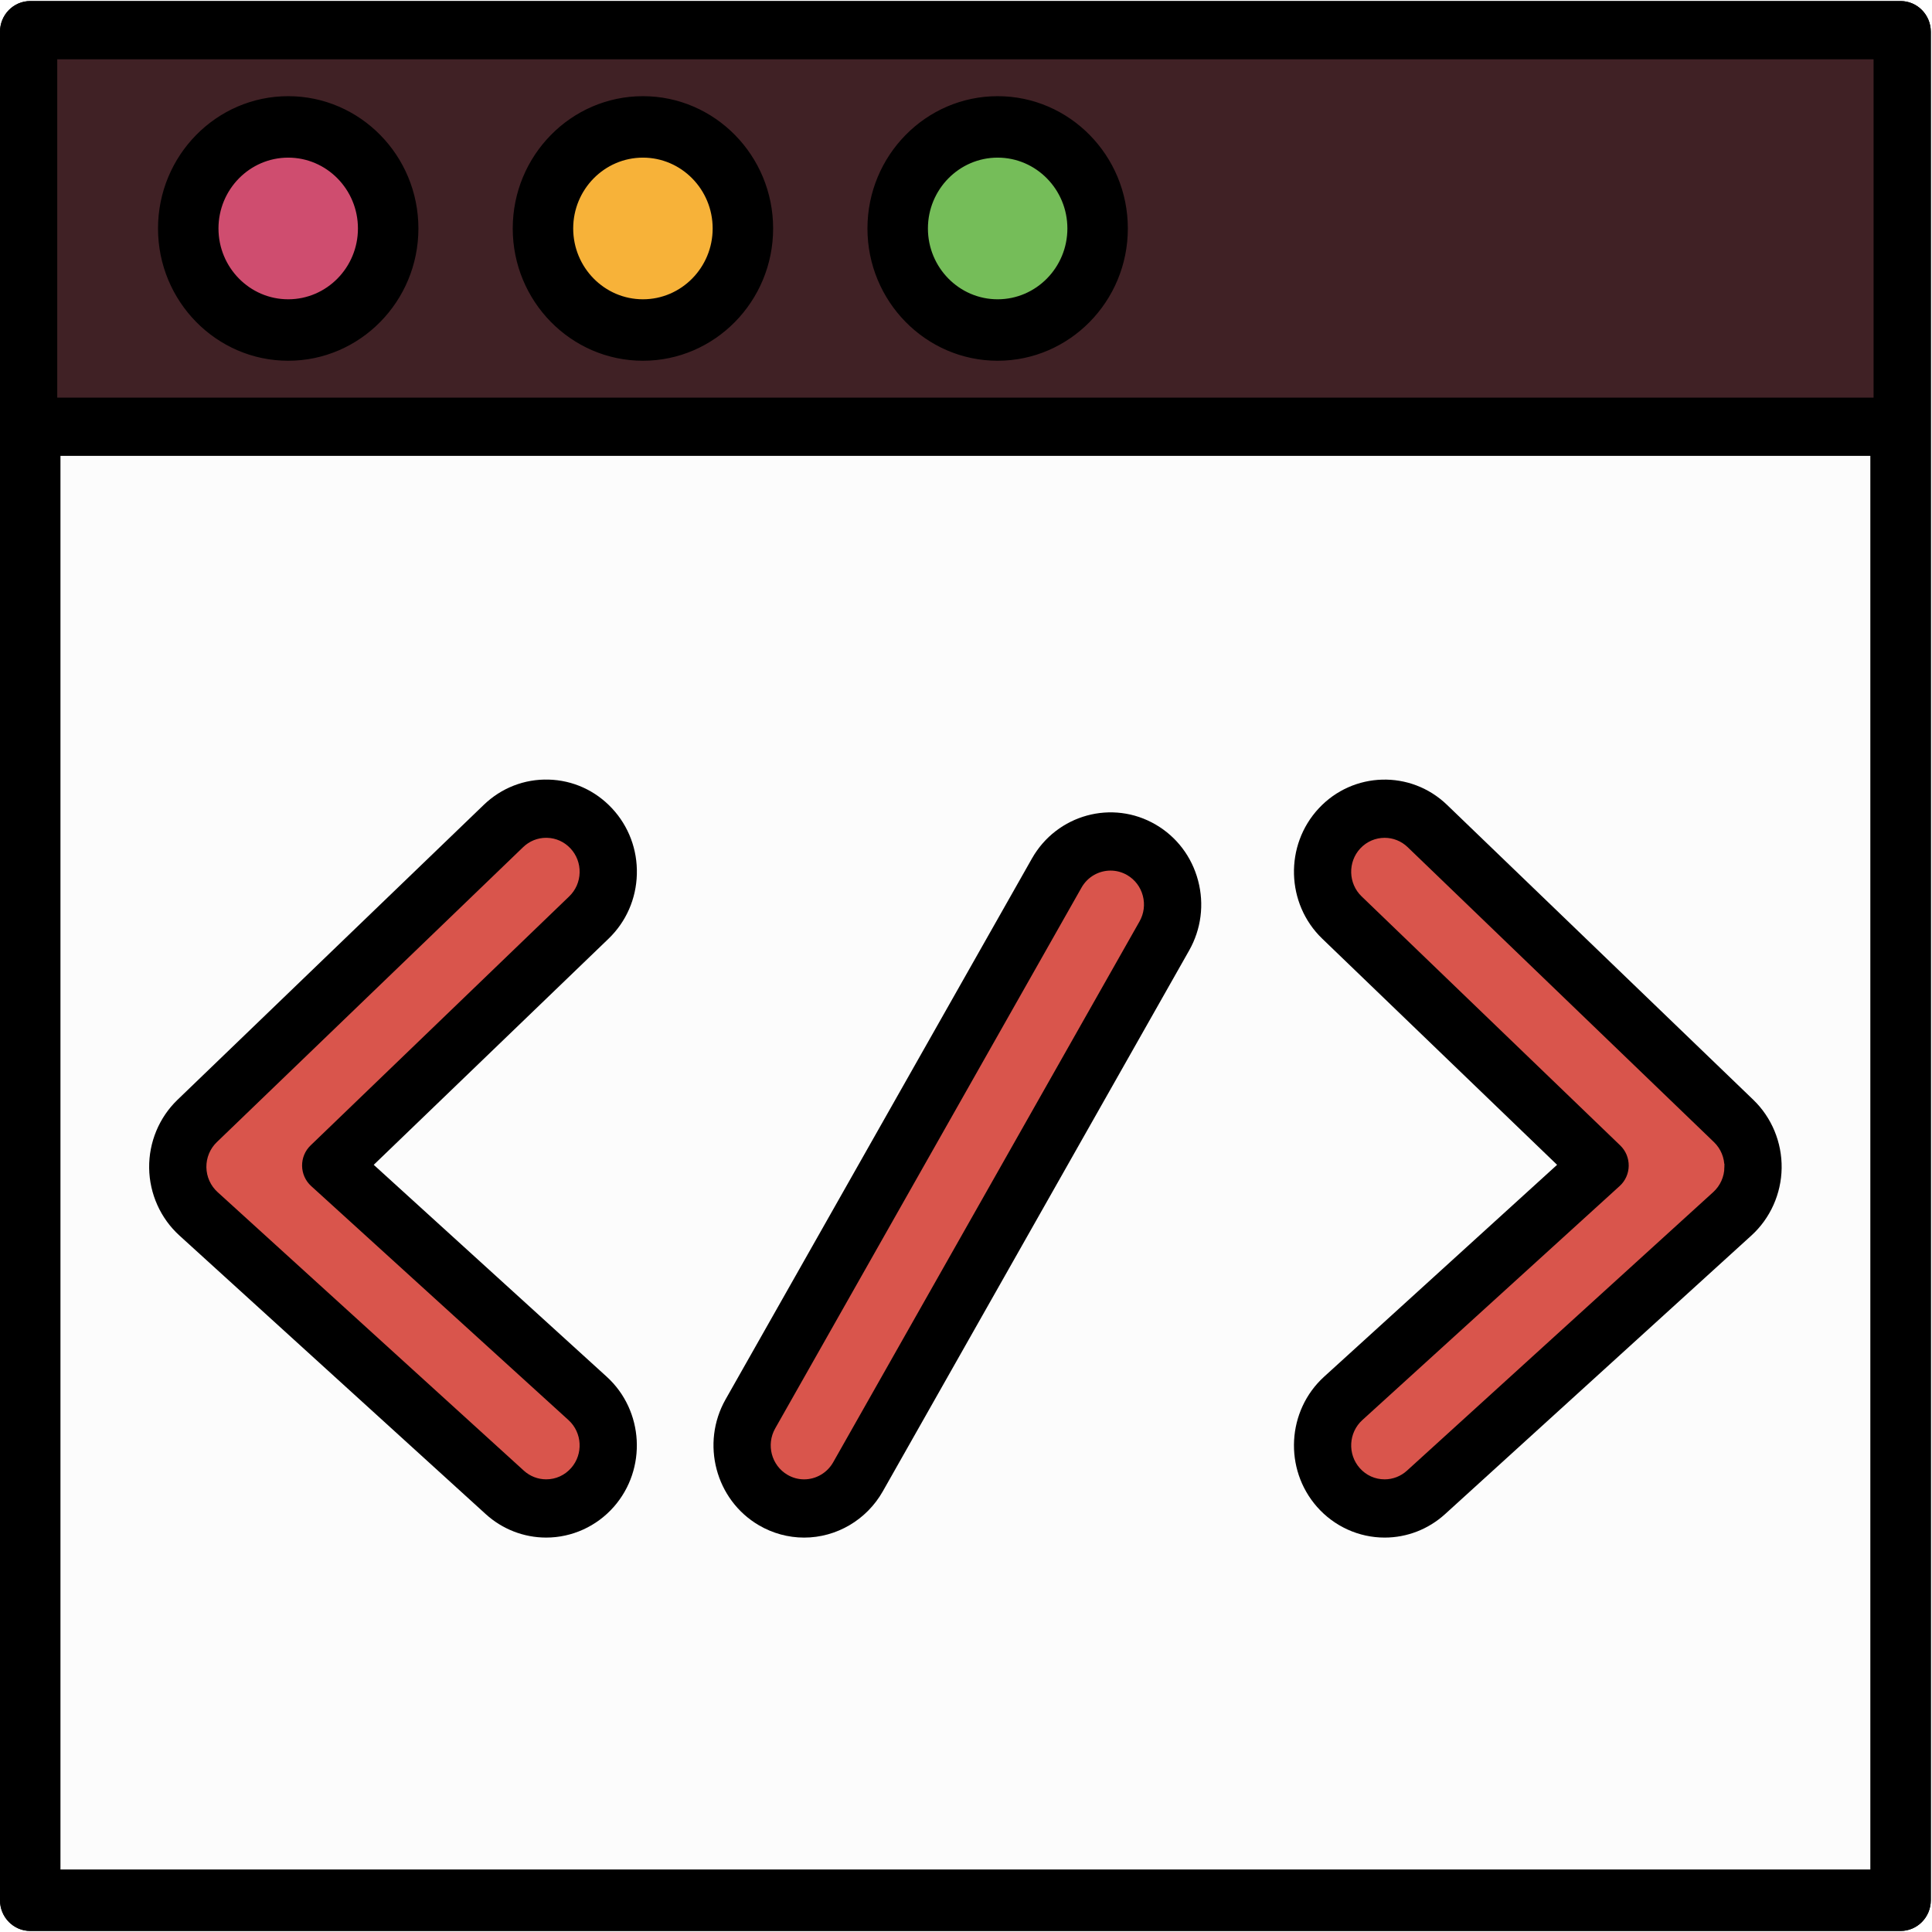
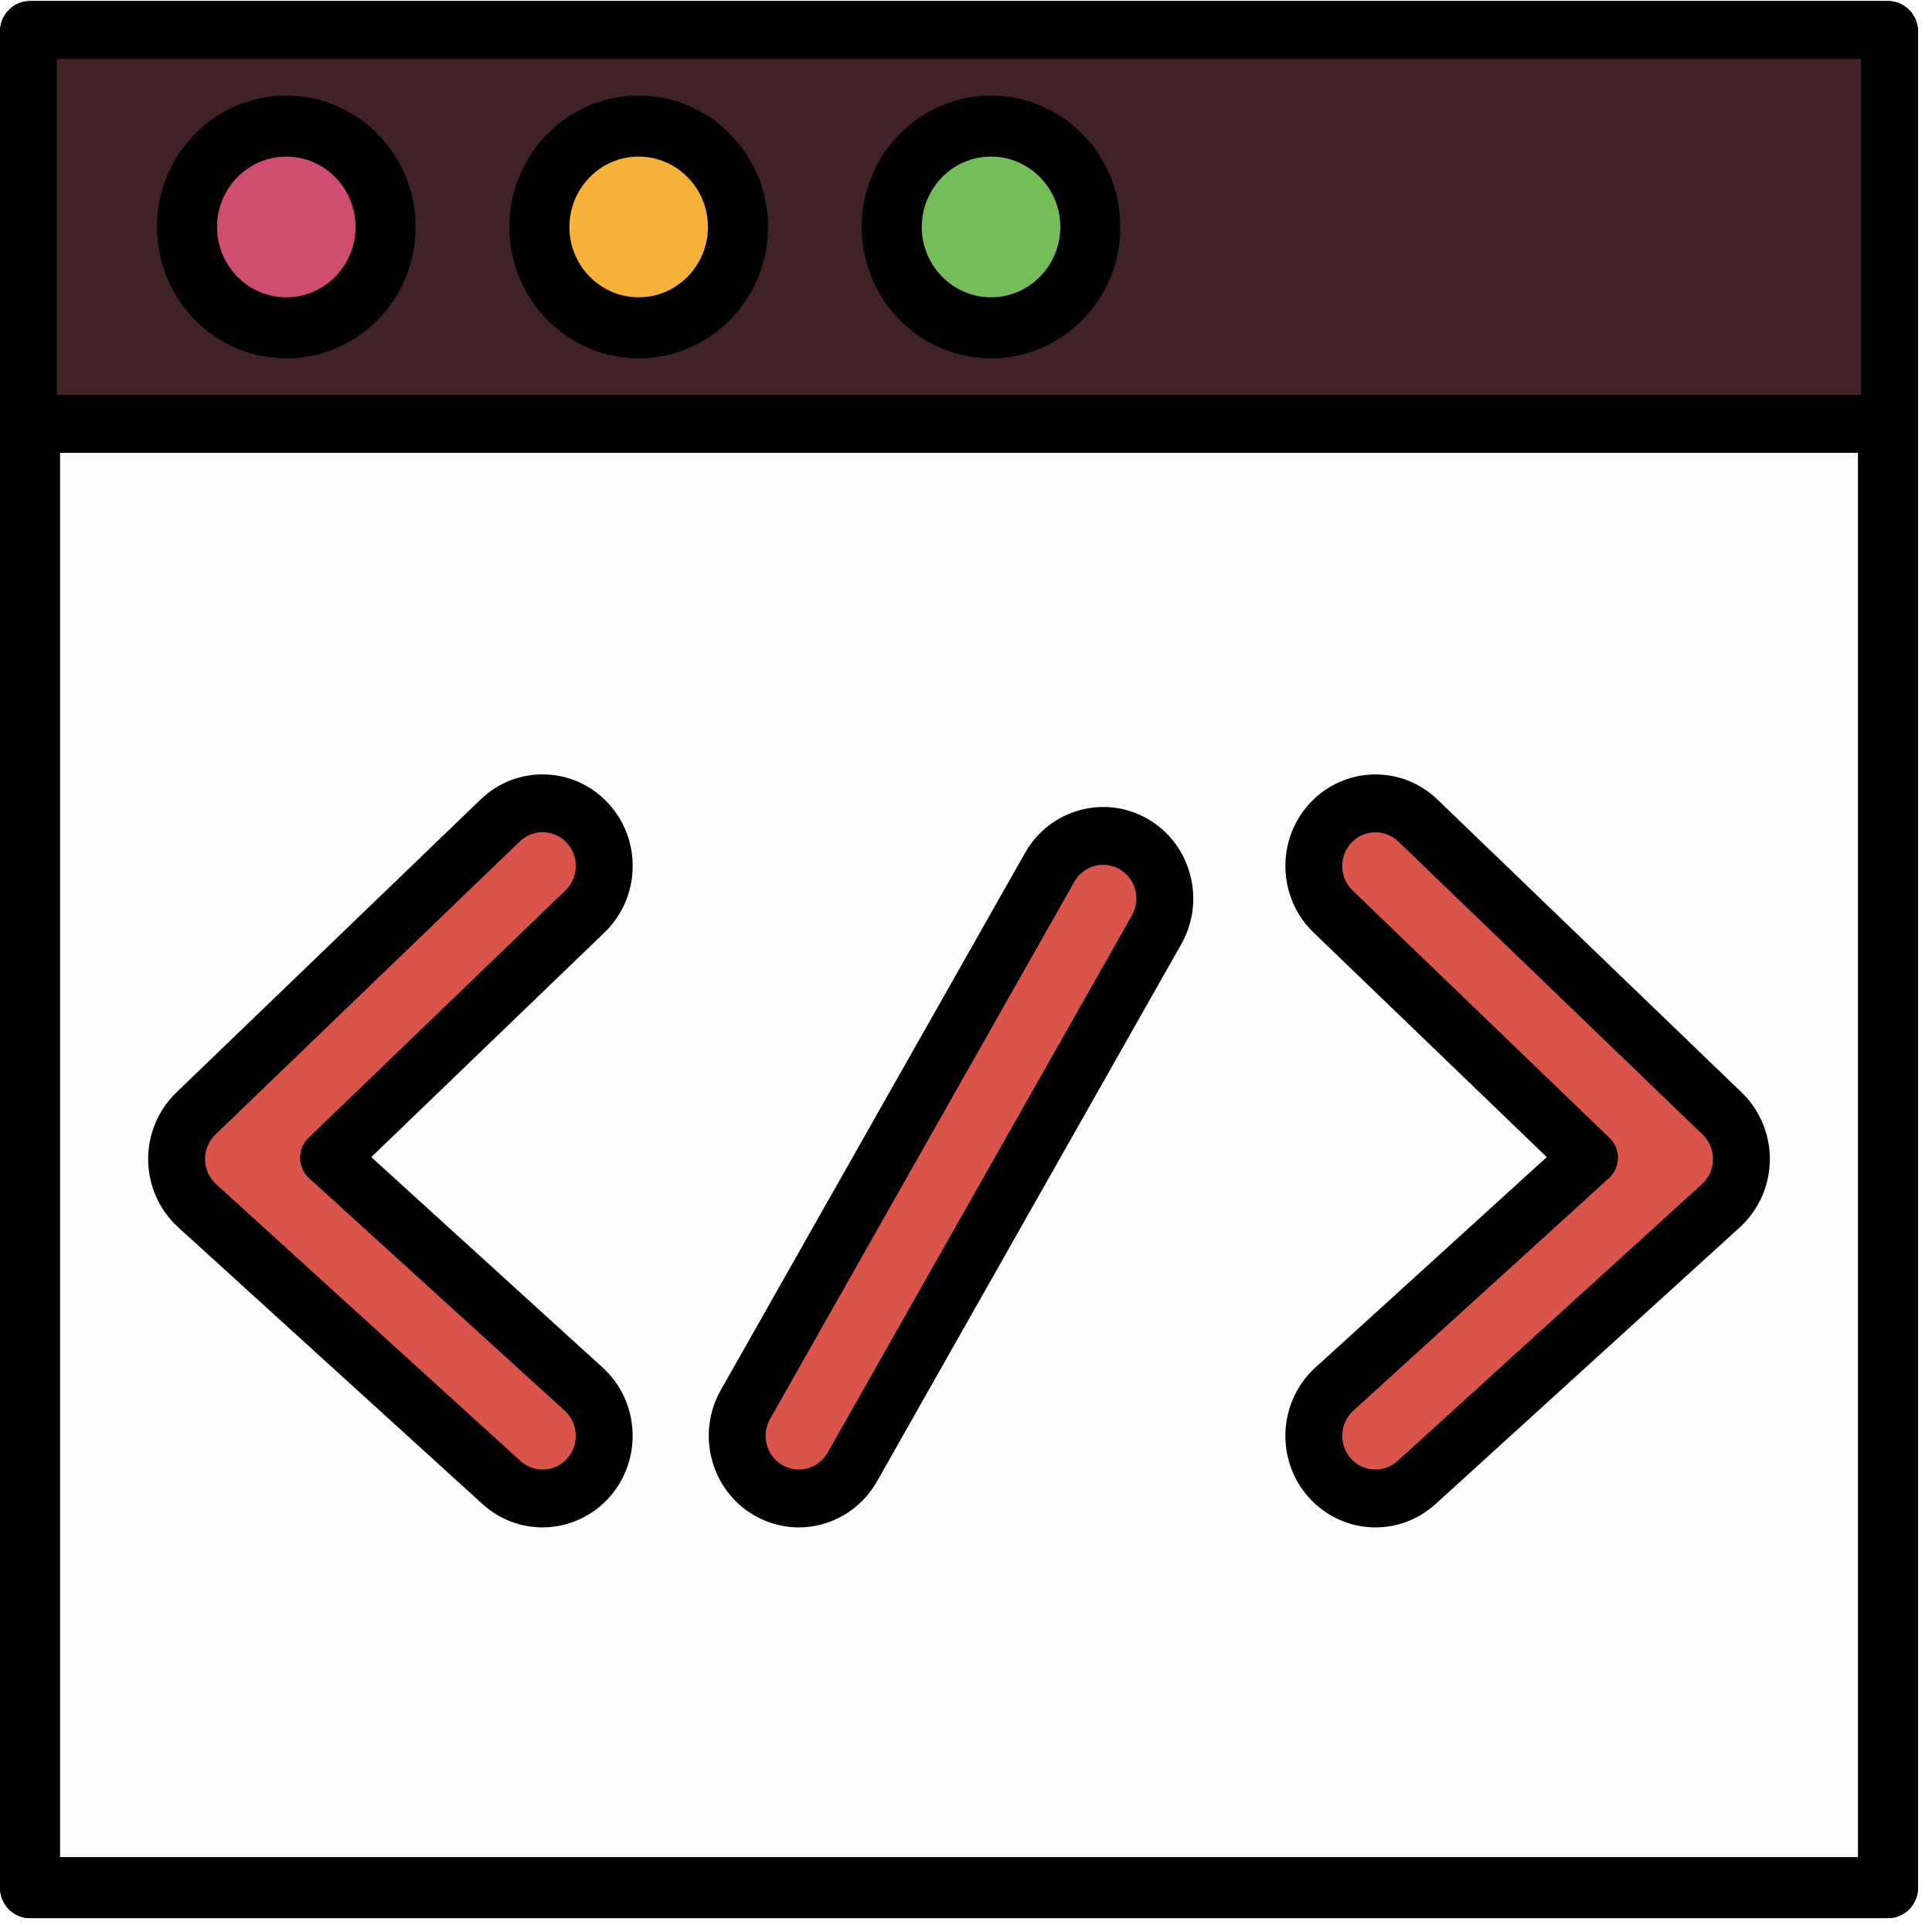
- <svg xmlns="http://www.w3.org/2000/svg" preserveAspectRatio="none" width="300px" height="300px" viewBox="0 0 300 300" version="1.1">
+ <svg xmlns="http://www.w3.org/2000/svg" preserveAspectRatio="none" width="300px" height="300px" viewBox="0 0 302 302" version="1.1">
  <defs />
  <g id="Page-1" stroke="none" stroke-width="1" fill="none" fill-rule="evenodd">
    <g id="icon-html">
      <path d="M295.12,0.164 L4.695,0.164 C2.102,0.164 0,2.301 0,4.936 L0,66.015 L0,295.064 C0,297.699 2.102,299.836 4.695,299.836 L295.121,299.836 C297.714,299.836 299.816,297.7 299.816,295.064 L299.816,66.015 L299.816,4.936 C299.815,2.301 297.714,0.164 295.12,0.164 Z M290.426,290.292 L9.389,290.292 L9.389,70.787 L290.426,70.787 L290.426,290.292 L290.426,290.292 Z M290.426,61.243 L9.389,61.243 L9.389,9.708 L290.426,9.708 L290.426,61.243 L290.426,61.243 Z" id="Shape" fill="#000000" fill-rule="nonzero" />
      <path d="M154.915,15.434 C144.043,15.434 135.198,24.425 135.198,35.476 C135.198,46.526 144.044,55.517 154.915,55.517 C165.786,55.517 174.631,46.527 174.631,35.476 C174.631,24.424 165.787,15.434 154.915,15.434 Z M154.915,45.974 C149.22,45.974 144.587,41.264 144.587,35.476 C144.587,29.687 149.22,24.977 154.915,24.977 C160.609,24.977 165.243,29.687 165.243,35.476 C165.243,41.264 160.609,45.974 154.915,45.974 Z" id="Shape" fill="#000000" fill-rule="nonzero" />
      <path d="M99.834,15.434 C88.962,15.434 80.118,24.425 80.118,35.476 C80.118,46.526 88.963,55.517 99.834,55.517 C110.706,55.517 119.551,46.527 119.551,35.476 C119.551,24.424 110.706,15.434 99.834,15.434 Z M99.834,45.974 C94.14,45.974 89.506,41.264 89.506,35.476 C89.506,29.687 94.14,24.977 99.834,24.977 C105.529,24.977 110.162,29.687 110.162,35.476 C110.162,41.264 105.528,45.974 99.834,45.974 Z" id="Shape" fill="#000000" fill-rule="nonzero" />
      <path d="M44.753,15.434 C33.881,15.434 25.037,24.425 25.037,35.476 C25.037,46.526 33.882,55.517 44.753,55.517 C55.624,55.517 64.47,46.527 64.47,35.476 C64.47,24.424 55.625,15.434 44.753,15.434 Z M44.753,45.974 C39.059,45.974 34.425,41.264 34.425,35.476 C34.425,29.687 39.059,24.977 44.753,24.977 C50.448,24.977 55.081,29.687 55.081,35.476 C55.081,41.264 50.448,45.974 44.753,45.974 Z" id="Shape" fill="#000000" fill-rule="nonzero" />
      <path d="M98.89,135.752 C98.992,131.929 97.624,128.295 95.036,125.519 C92.448,122.743 88.953,121.158 85.193,121.054 C81.443,120.95 77.858,122.342 75.126,124.972 L27.557,170.782 C24.707,173.526 23.105,177.387 23.161,181.377 C23.216,185.367 24.926,189.182 27.852,191.842 L75.422,235.108 C78.009,237.46 81.342,238.754 84.808,238.754 L84.81,238.754 C88.813,238.754 92.639,237.016 95.308,233.984 C100.486,228.101 99.991,219.033 94.203,213.77 L58.033,180.873 L94.499,145.757 C97.228,143.127 98.788,139.574 98.89,135.752 Z M88.04,138.829 L47.873,177.509 C46.92,178.426 46.389,179.707 46.408,181.042 C46.427,182.375 46.994,183.64 47.972,184.53 L87.942,220.883 C89.871,222.637 90.036,225.66 88.311,227.621 C87.408,228.646 86.165,229.211 84.808,229.211 C83.654,229.211 82.543,228.78 81.681,227.995 L34.112,184.73 C33.137,183.843 32.566,182.572 32.547,181.242 C32.529,179.912 33.063,178.625 34.013,177.711 L81.582,131.901 C82.461,131.055 83.602,130.593 84.808,130.593 C84.851,130.593 84.895,130.593 84.938,130.595 C86.192,130.629 87.356,131.158 88.219,132.083 C89.081,133.008 89.538,134.219 89.504,135.493 C89.471,136.768 88.951,137.952 88.04,138.829 Z" id="Shape" fill="#000000" fill-rule="nonzero" />
      <path d="M272.259,170.782 L224.689,124.973 C219.052,119.545 210.121,119.789 204.779,125.52 C199.439,131.249 199.68,140.329 205.317,145.757 L241.783,180.873 L205.613,213.77 C199.826,219.034 199.33,228.101 204.508,233.985 C207.177,237.016 211.003,238.755 215.005,238.755 L215.007,238.755 C218.474,238.755 221.808,237.46 224.393,235.108 L271.963,191.843 C274.889,189.182 276.599,185.367 276.654,181.377 C276.71,177.387 275.108,173.526 272.259,170.782 Z M265.703,184.731 L218.133,227.996 C217.271,228.78 216.161,229.212 215.007,229.212 L215.006,229.212 C213.651,229.212 212.407,228.647 211.505,227.622 C209.779,225.661 209.944,222.638 211.873,220.883 L251.842,184.53 C252.821,183.641 253.388,182.376 253.406,181.042 C253.424,179.708 252.893,178.427 251.941,177.51 L211.774,138.829 C209.894,137.02 209.814,133.993 211.594,132.083 C212.516,131.095 213.758,130.596 215.003,130.596 C216.162,130.596 217.325,131.029 218.23,131.901 L265.8,177.711 C266.75,178.625 267.283,179.912 267.265,181.242 L267.265,181.243 L267.266,181.243 C267.248,182.573 266.679,183.844 265.703,184.731 Z" id="Shape" fill="#000000" fill-rule="nonzero" />
      <path d="M186.039,136.734 C185.061,133.041 182.727,129.957 179.468,128.049 C179.468,128.049 179.467,128.049 179.467,128.049 C172.736,124.112 164.11,126.473 160.236,133.312 L112.666,217.297 C108.791,224.137 111.114,232.907 117.844,236.846 C119.98,238.096 122.407,238.757 124.861,238.757 C129.888,238.757 134.568,236.008 137.075,231.583 L184.644,147.599 C186.521,144.285 187.017,140.426 186.039,136.734 Z M176.508,142.836 L128.939,226.82 C128.104,228.296 126.541,229.213 124.862,229.213 C124.037,229.213 123.252,228.998 122.528,228.575 C120.285,227.262 119.511,224.339 120.802,222.058 L168.372,138.074 C169.24,136.542 170.822,135.685 172.449,135.685 C173.243,135.685 174.047,135.889 174.783,136.32 C175.87,136.956 176.648,137.984 176.973,139.214 C177.3,140.445 177.134,141.731 176.508,142.836 Z" id="Shape" fill="#000000" fill-rule="nonzero" />
      <path d="M295.12,0.164 L4.695,0.164 C2.102,0.164 0,2.301 0,4.936 L0,66.015 L0,295.064 C0,297.699 2.102,299.836 4.695,299.836 L295.121,299.836 C297.714,299.836 299.816,297.7 299.816,295.064 L299.816,66.015 L299.816,4.936 C299.815,2.301 297.714,0.164 295.12,0.164 Z" id="Path" fill="#000000" />
      <polygon id="Path" fill="#FCFCFC" points="290.426 290.292 9.389 290.292 9.389 70.787 290.426 70.787 290.426 290.292" />
      <polygon id="Path" stroke="#402125" fill="#402125" points="290.426 61.243 9.389 61.243 9.389 9.708 290.426 9.708 290.426 61.243" />
      <path d="M154.915,15.434 C144.043,15.434 135.198,24.425 135.198,35.476 C135.198,46.526 144.044,55.517 154.915,55.517 C165.786,55.517 174.631,46.527 174.631,35.476 C174.631,24.424 165.787,15.434 154.915,15.434 Z" id="Path" stroke="#000000" fill="#000000" />
      <path d="M154.915,45.974 C149.22,45.974 144.587,41.264 144.587,35.476 C144.587,29.687 149.22,24.977 154.915,24.977 C160.609,24.977 165.243,29.687 165.243,35.476 C165.243,41.264 160.609,45.974 154.915,45.974 Z" id="Path" stroke="#75BD59" fill="#75BD59" />
      <path d="M99.834,15.434 C88.962,15.434 80.118,24.425 80.118,35.476 C80.118,46.526 88.963,55.517 99.834,55.517 C110.706,55.517 119.551,46.527 119.551,35.476 C119.551,24.424 110.706,15.434 99.834,15.434 Z" id="Path" stroke="#000000" fill="#000000" />
      <path d="M99.834,45.974 C94.14,45.974 89.506,41.264 89.506,35.476 C89.506,29.687 94.14,24.977 99.834,24.977 C105.529,24.977 110.162,29.687 110.162,35.476 C110.162,41.264 105.528,45.974 99.834,45.974 Z" id="Path" stroke="#F7B239" fill="#F7B239" />
      <path d="M44.753,15.434 C33.881,15.434 25.037,24.425 25.037,35.476 C25.037,46.526 33.882,55.517 44.753,55.517 C55.624,55.517 64.47,46.527 64.47,35.476 C64.47,24.424 55.625,15.434 44.753,15.434 Z" id="Path" stroke="#000000" fill="#000000" />
      <path d="M44.753,45.974 C39.059,45.974 34.425,41.264 34.425,35.476 C34.425,29.687 39.059,24.977 44.753,24.977 C50.448,24.977 55.081,29.687 55.081,35.476 C55.081,41.264 50.448,45.974 44.753,45.974 Z" id="Path" stroke="#CF4D6F" fill="#CF4D6F" />
      <path d="M98.89,135.752 C98.992,131.929 97.624,128.295 95.036,125.519 C92.448,122.743 88.953,121.158 85.193,121.054 C81.443,120.95 77.858,122.342 75.126,124.972 L27.557,170.782 C24.707,173.526 23.105,177.387 23.161,181.377 C23.216,185.367 24.926,189.182 27.852,191.842 L75.422,235.108 C78.009,237.46 81.342,238.754 84.808,238.754 L84.81,238.754 C88.813,238.754 92.639,237.016 95.308,233.984 C100.486,228.101 99.991,219.033 94.203,213.77 L58.033,180.873 L94.499,145.757 C97.228,143.127 98.788,139.574 98.89,135.752 Z" id="Path" fill="#000000" />
      <path d="M88.04,138.829 L47.873,177.509 C46.92,178.426 46.389,179.707 46.408,181.042 C46.427,182.375 46.994,183.64 47.972,184.53 L87.942,220.883 C89.871,222.637 90.036,225.66 88.311,227.621 C87.408,228.646 86.165,229.211 84.808,229.211 C83.654,229.211 82.543,228.78 81.681,227.995 L34.112,184.73 C33.137,183.843 32.566,182.572 32.547,181.242 C32.529,179.912 33.063,178.625 34.013,177.711 L81.582,131.901 C82.461,131.055 83.602,130.593 84.808,130.593 C84.851,130.593 84.895,130.593 84.938,130.595 C86.192,130.629 87.356,131.158 88.219,132.083 C89.081,133.008 89.538,134.219 89.504,135.493 C89.471,136.768 88.951,137.952 88.04,138.829 Z" id="Path" stroke="#D9554C" fill="#D9554C" />
      <path d="M272.258,170.782 L224.688,124.973 C219.052,119.545 210.12,119.789 204.778,125.52 C199.438,131.249 199.68,140.329 205.316,145.757 L241.783,180.873 L205.612,213.77 C199.825,219.034 199.329,228.101 204.507,233.985 C207.176,237.016 211.002,238.755 215.005,238.755 L215.007,238.755 C218.474,238.755 221.807,237.46 224.393,235.108 L271.963,191.843 C274.889,189.182 276.599,185.367 276.653,181.377 C276.709,177.387 275.107,173.526 272.258,170.782 Z" id="Path" fill="#000000" />
      <path d="M265.703,184.731 L218.133,227.996 C217.271,228.78 216.161,229.212 215.007,229.212 L215.006,229.212 C213.651,229.212 212.407,228.647 211.505,227.622 C209.779,225.661 209.944,222.638 211.873,220.883 L251.842,184.53 C252.821,183.641 253.388,182.376 253.406,181.042 C253.424,179.708 252.893,178.427 251.941,177.51 L211.774,138.829 C209.894,137.02 209.814,133.993 211.594,132.083 C212.516,131.095 213.758,130.596 215.003,130.596 C216.162,130.596 217.325,131.029 218.23,131.901 L265.8,177.711 C266.75,178.625 267.283,179.912 267.265,181.242 L267.265,181.243 L267.266,181.243 C267.248,182.573 266.679,183.844 265.703,184.731 Z" id="Path" stroke="#D9554C" fill="#D9554C" />
      <path d="M186.039,136.734 C185.061,133.041 182.727,129.957 179.468,128.049 C179.468,128.049 179.467,128.049 179.467,128.049 C172.736,124.112 164.11,126.473 160.236,133.312 L112.666,217.297 C108.791,224.137 111.114,232.907 117.844,236.846 C119.98,238.096 122.407,238.757 124.861,238.757 C129.888,238.757 134.568,236.008 137.075,231.583 L184.644,147.599 C186.521,144.285 187.017,140.426 186.039,136.734 Z" id="Path" fill="#000000" />
      <path d="M176.508,142.836 L128.939,226.82 C128.104,228.296 126.541,229.213 124.862,229.213 C124.037,229.213 123.252,228.998 122.528,228.575 C120.285,227.262 119.511,224.339 120.802,222.058 L168.372,138.074 C169.24,136.542 170.822,135.685 172.449,135.685 C173.243,135.685 174.047,135.889 174.783,136.32 C175.87,136.956 176.648,137.984 176.973,139.214 C177.3,140.445 177.134,141.731 176.508,142.836 Z" id="Path" stroke="#D9554C" fill="#D9554C" />
    </g>
  </g>
</svg>
